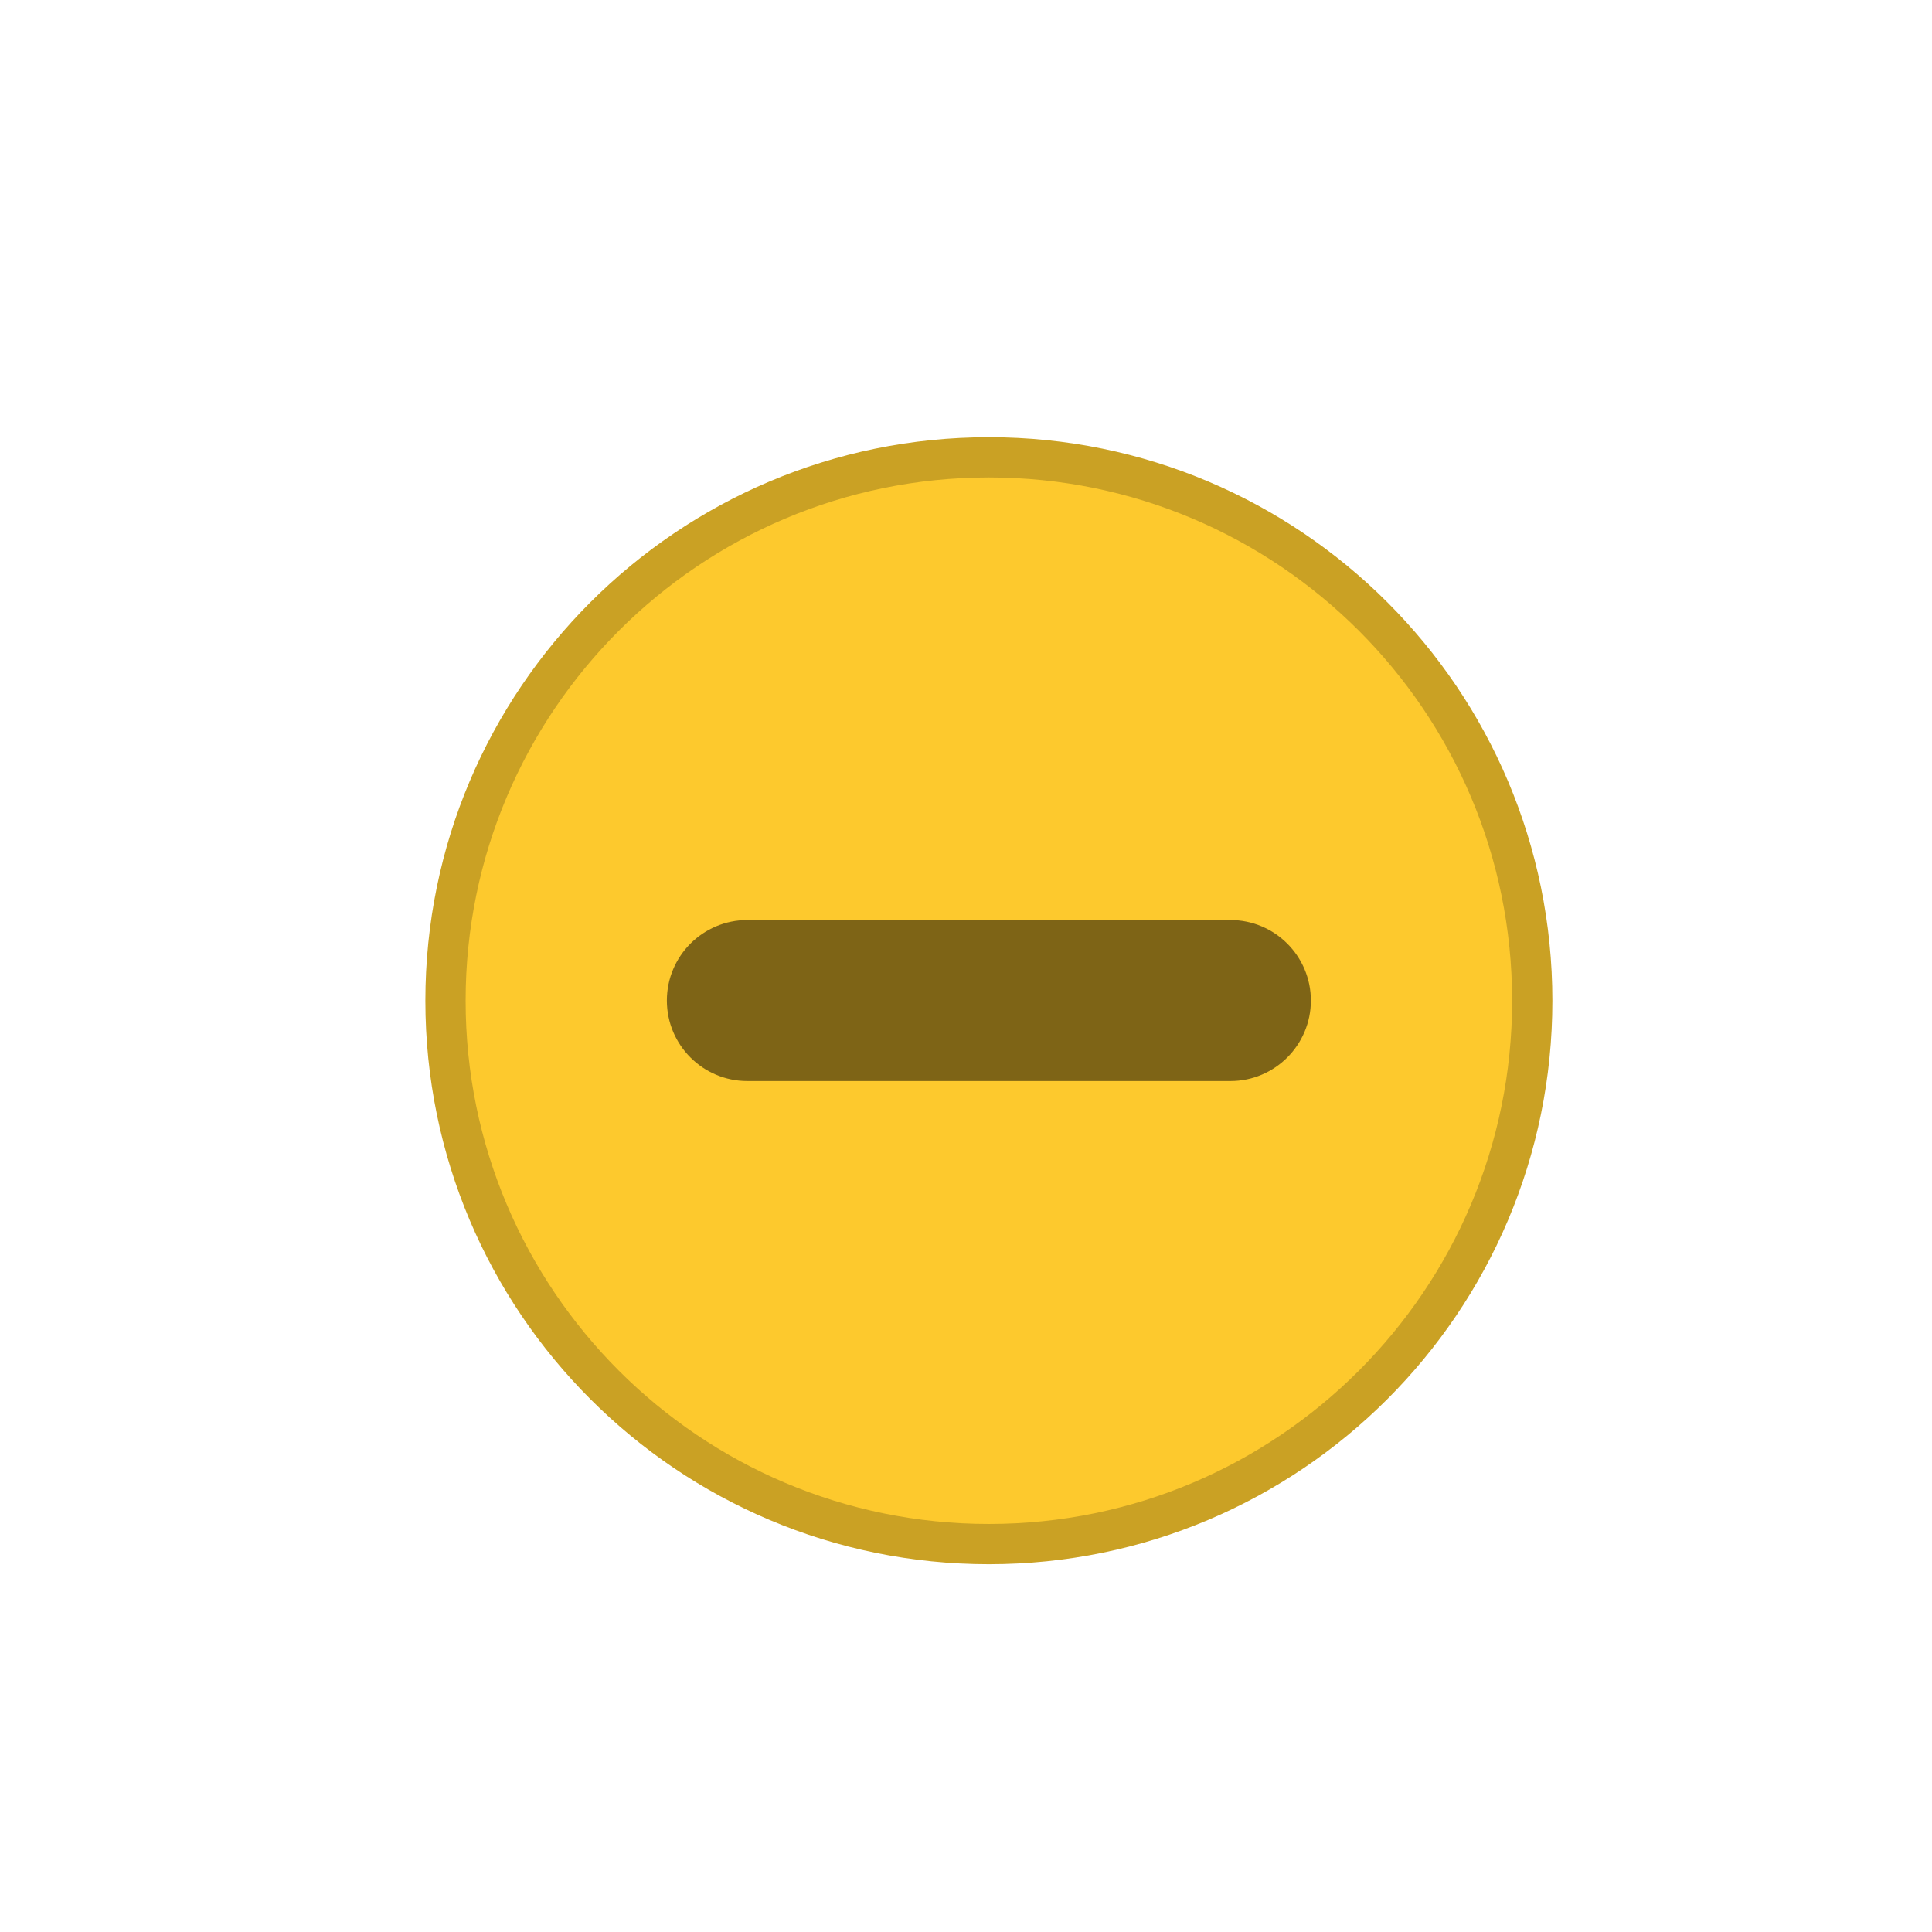
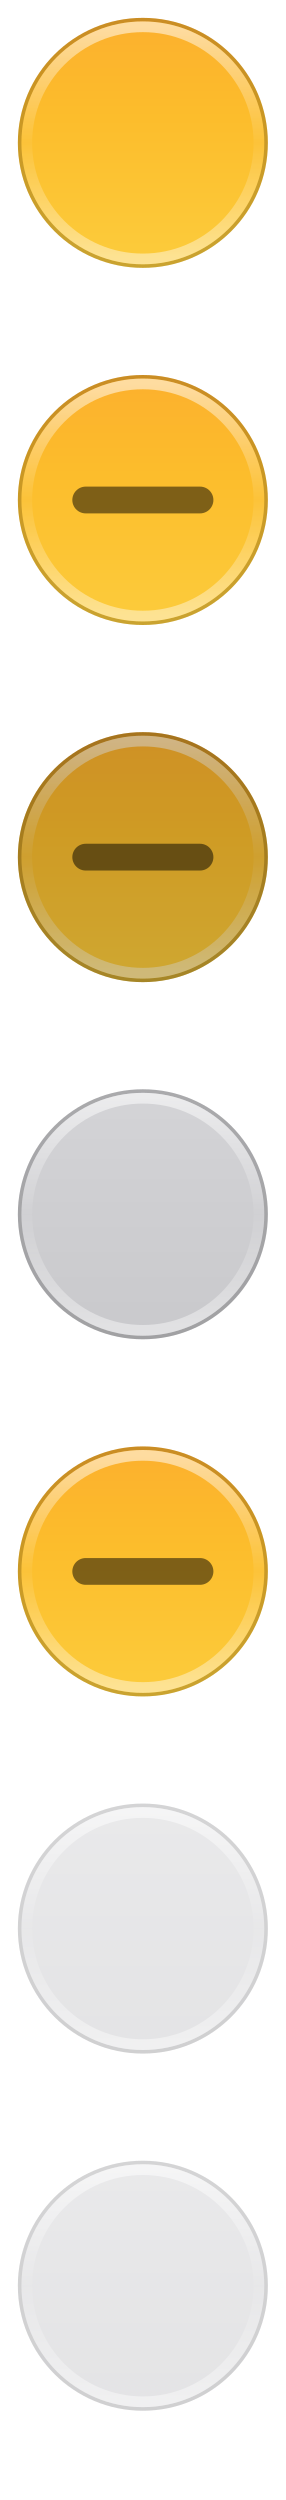
- <svg xmlns="http://www.w3.org/2000/svg" xmlns:xlink="http://www.w3.org/1999/xlink" width="24" height="24" id="svg4428" version="1.1">
-   <defs id="defs4430">
-     <linearGradient id="linearGradient3868">
-       <stop style="stop-color:#5a5a5a;stop-opacity:1;" offset="0" id="stop3870" />
-       <stop style="stop-color:#646464;stop-opacity:1;" offset="1" id="stop3872" />
+ <svg xmlns="http://www.w3.org/2000/svg" width="16" height="140" viewBox="0 0 16 140">
+   <defs>
+     <linearGradient id="active-center-fill" x1="0" y1="0" x2="0" y2="1">
+       <stop offset="0" stop-color="#fcb02d" />
+       <stop offset="0.4" stop-color="#fcbd2c" />
+       <stop offset="1" stop-color="#fccc3c" />
    </linearGradient>
-     <linearGradient id="linearGradient3813">
-       <stop style="stop-color:#666666;stop-opacity:1;" offset="0" id="stop3815" />
-       <stop style="stop-color:#636363;stop-opacity:1;" offset="1" id="stop3817" />
+     <linearGradient id="active-center-rim" x1="0" y1="0" x2="0" y2="1">
+       <stop offset="0" stop-color="#ffffff" stop-opacity="0.55" />
+       <stop offset="0.5" stop-color="#ffffff" stop-opacity="0.05" />
+       <stop offset="1" stop-color="#ffffff" stop-opacity="0.45" />
    </linearGradient>
-     <linearGradient id="linearGradient3787">
-       <stop style="stop-color:#e5e5df;stop-opacity:1;" offset="0" id="stop3789" />
-       <stop style="stop-color:#dadad4;stop-opacity:1;" offset="1" id="stop3791" />
+     <linearGradient id="hover-center-fill" x1="0" y1="0" x2="0" y2="1">
+       <stop offset="0" stop-color="#fcb02d" />
+       <stop offset="0.4" stop-color="#fcbd2c" />
+       <stop offset="1" stop-color="#fccc3c" />
    </linearGradient>
-     <linearGradient id="linearGradient3806-3-5-6">
-       <stop style="stop-color:#303030;stop-opacity:1;" offset="0" id="stop3808-6-9-1" />
-       <stop style="stop-color:#232323;stop-opacity:1;" offset="1" id="stop3810-4-6-3" />
+     <linearGradient id="hover-center-rim" x1="0" y1="0" x2="0" y2="1">
+       <stop offset="0" stop-color="#ffffff" stop-opacity="0.55" />
+       <stop offset="0.5" stop-color="#ffffff" stop-opacity="0.05" />
+       <stop offset="1" stop-color="#ffffff" stop-opacity="0.45" />
    </linearGradient>
-     <linearGradient xlink:href="#linearGradient3787" id="linearGradient3793" x1="40" y1="1044.362" x2="40" y2="1032.362" gradientUnits="userSpaceOnUse" />
-     <linearGradient xlink:href="#linearGradient3787" id="linearGradient3828" gradientUnits="userSpaceOnUse" x1="40" y1="1044.362" x2="40" y2="1032.362" gradientTransform="matrix(1.166667,0,0,1.076923,-6.5,-80.33555)" />
-     <linearGradient xlink:href="#linearGradient3787-8" id="linearGradient3835" gradientUnits="userSpaceOnUse" gradientTransform="matrix(1.166667,0,0,1.076923,-35.5,-1105.698)" x1="40" y1="1044.362" x2="40" y2="1032.362" />
-     <linearGradient xlink:href="#linearGradient3787-8" id="linearGradient3835-4" gradientUnits="userSpaceOnUse" gradientTransform="matrix(1.166667,0,0,1.076923,-35.5,-1105.698)" x1="40" y1="1044.362" x2="40" y2="1032.362" />
-     <linearGradient id="linearGradient3787-8">
-       <stop style="stop-color:#f5f5ee;stop-opacity:1;" offset="0" id="stop3789-2" />
-       <stop style="stop-color:#e6e6df;stop-opacity:1;" offset="1" id="stop3791-6" />
+     <linearGradient id="pressed-center-fill" x1="0" y1="0" x2="0" y2="1">
+       <stop offset="0" stop-color="#fcb02d" />
+       <stop offset="0.4" stop-color="#fcbd2c" />
+       <stop offset="1" stop-color="#fccc3c" />
    </linearGradient>
-     <linearGradient xlink:href="#linearGradient3787-8" id="linearGradient3835-3" gradientUnits="userSpaceOnUse" gradientTransform="matrix(1.166667,0,0,1.076923,-35.5,-1105.698)" x1="40" y1="1044.362" x2="40" y2="1032.362" />
-     <linearGradient id="linearGradient3787-7">
-       <stop style="stop-color:#f5f5ee;stop-opacity:1;" offset="0" id="stop3789-3" />
-       <stop style="stop-color:#e6e6e0;stop-opacity:1;" offset="1" id="stop3791-3" />
+     <linearGradient id="pressed-center-rim" x1="0" y1="0" x2="0" y2="1">
+       <stop offset="0" stop-color="#ffffff" stop-opacity="0.55" />
+       <stop offset="0.5" stop-color="#ffffff" stop-opacity="0.05" />
+       <stop offset="1" stop-color="#ffffff" stop-opacity="0.45" />
    </linearGradient>
-     <linearGradient xlink:href="#linearGradient3787" id="linearGradient3807" x1="11" y1="15.75" x2="11" y2="8.25" gradientUnits="userSpaceOnUse" />
-     <linearGradient xlink:href="#linearGradient3813" id="linearGradient3819" x1="29.5" y1="15.2" x2="29.5" y2="8.8" gradientUnits="userSpaceOnUse" />
-     <linearGradient xlink:href="#linearGradient4231" id="linearGradient3807-1" x1="10" y1="7" x2="10" y2="15.889" gradientUnits="userSpaceOnUse" />
-     <linearGradient id="linearGradient4231">
-       <stop id="stop4233" offset="0" style="stop-color:#e7e7e1;stop-opacity:1;" />
-       <stop id="stop4239" offset="1" style="stop-color:#dadad3;stop-opacity:1;" />
+     <linearGradient id="inactive-center-fill" x1="0" y1="0" x2="0" y2="1">
+       <stop offset="0" stop-color="#d4d4d7" />
+       <stop offset="0.4" stop-color="#cfcfd2" />
+       <stop offset="1" stop-color="#c9c9cc" />
    </linearGradient>
-     <linearGradient xlink:href="#linearGradient4231-1" id="linearGradient3807-1-1" x1="10" y1="15.889" x2="10" y2="7" gradientUnits="userSpaceOnUse" />
-     <linearGradient id="linearGradient4231-1">
-       <stop id="stop4233-6" offset="0" style="stop-color:#e5e5de;stop-opacity:1;" />
-       <stop id="stop4239-7" offset="1" style="stop-color:#dadad3;stop-opacity:1;" />
+     <linearGradient id="inactive-center-rim" x1="0" y1="0" x2="0" y2="1">
+       <stop offset="0" stop-color="#ffffff" stop-opacity="0.55" />
+       <stop offset="0.5" stop-color="#ffffff" stop-opacity="0.05" />
+       <stop offset="1" stop-color="#ffffff" stop-opacity="0.45" />
    </linearGradient>
-     <linearGradient id="linearGradient4363">
-       <stop style="stop-color:#979791;stop-opacity:1;" offset="0" id="stop4365" />
-       <stop style="stop-color:#dadad4;stop-opacity:0;" offset="1" id="stop4367" />
+     <linearGradient id="hover-inactive-center-fill" x1="0" y1="0" x2="0" y2="1">
+       <stop offset="0" stop-color="#fcb02d" />
+       <stop offset="0.4" stop-color="#fcbd2c" />
+       <stop offset="1" stop-color="#fccc3c" />
    </linearGradient>
-     <linearGradient id="linearGradient4363-7">
-       <stop style="stop-color:#f5f5ef;stop-opacity:1;" offset="0" id="stop4365-9" />
-       <stop style="stop-color:#dadad4;stop-opacity:0;" offset="1" id="stop4367-8" />
+     <linearGradient id="hover-inactive-center-rim" x1="0" y1="0" x2="0" y2="1">
+       <stop offset="0" stop-color="#ffffff" stop-opacity="0.55" />
+       <stop offset="0.5" stop-color="#ffffff" stop-opacity="0.05" />
+       <stop offset="1" stop-color="#ffffff" stop-opacity="0.45" />
    </linearGradient>
-     <linearGradient xlink:href="#linearGradient4231-7" id="linearGradient4361" gradientUnits="userSpaceOnUse" gradientTransform="matrix(1.1875,0,0,1,-41.25,0)" x1="248.632" y1="79" x2="248.632" y2="58" />
-     <linearGradient id="linearGradient4231-7">
-       <stop id="stop4233-4" offset="0" style="stop-color:#e6e6df;stop-opacity:1;" />
-       <stop id="stop4239-8" offset="1" style="stop-color:#d1d1ca;stop-opacity:1;" />
+     <linearGradient id="deactivated-center-fill" x1="0" y1="0" x2="0" y2="1">
+       <stop offset="0" stop-color="#d4d4d7" />
+       <stop offset="0.4" stop-color="#cfcfd2" />
+       <stop offset="1" stop-color="#c9c9cc" />
    </linearGradient>
-     <linearGradient xlink:href="#linearGradient4231-7" id="linearGradient3127" gradientUnits="userSpaceOnUse" gradientTransform="matrix(1.1875,0,0,1,-262.25,-55.99998)" x1="248.632" y1="79" x2="248.632" y2="58" />
-     <linearGradient xlink:href="#linearGradient4231-7" id="linearGradient3154" gradientUnits="userSpaceOnUse" gradientTransform="matrix(1.1875,0,0,1,-262.25,-55.99998)" x1="248.632" y1="79" x2="248.632" y2="58" />
-     <linearGradient xlink:href="#linearGradient4231-7" id="linearGradient3159" gradientUnits="userSpaceOnUse" gradientTransform="matrix(1.1875,0,0,1,-249.25,-54.99998)" x1="248.632" y1="79" x2="248.632" y2="58" />
-     <linearGradient xlink:href="#linearGradient4231-7-9" id="linearGradient3159-0" gradientUnits="userSpaceOnUse" gradientTransform="matrix(1.1875,0,0,1,-262.25,-55.99998)" x1="248.632" y1="79" x2="248.632" y2="58" />
-     <linearGradient id="linearGradient4231-7-9">
-       <stop id="stop4233-4-2" offset="0" style="stop-color:#e6e6df;stop-opacity:1;" />
-       <stop id="stop4239-8-9" offset="1" style="stop-color:#d1d1ca;stop-opacity:1;" />
+     <linearGradient id="deactivated-center-rim" x1="0" y1="0" x2="0" y2="1">
+       <stop offset="0" stop-color="#ffffff" stop-opacity="0.55" />
+       <stop offset="0.5" stop-color="#ffffff" stop-opacity="0.05" />
+       <stop offset="1" stop-color="#ffffff" stop-opacity="0.45" />
    </linearGradient>
-     <linearGradient id="linearGradient4231-5">
-       <stop id="stop4233-41" offset="0" style="stop-color:#e5e5de;stop-opacity:1;" />
-       <stop id="stop4239-73" offset="1" style="stop-color:#dadad3;stop-opacity:1;" />
+     <linearGradient id="deactivated-inactive-center-fill" x1="0" y1="0" x2="0" y2="1">
+       <stop offset="0" stop-color="#d4d4d7" />
+       <stop offset="0.4" stop-color="#cfcfd2" />
+       <stop offset="1" stop-color="#c9c9cc" />
    </linearGradient>
-     <linearGradient xlink:href="#linearGradient4231-7-7" id="linearGradient3159-1" gradientUnits="userSpaceOnUse" gradientTransform="matrix(1.1875,0,0,1,-262.25,-55.99998)" x1="248.632" y1="79" x2="248.632" y2="58" />
-     <linearGradient id="linearGradient4231-7-7">
-       <stop id="stop4233-4-7" offset="0" style="stop-color:#e6e6df;stop-opacity:1;" />
-       <stop id="stop4239-8-2" offset="1" style="stop-color:#d1d1ca;stop-opacity:1;" />
-     </linearGradient>
-     <linearGradient xlink:href="#linearGradient4231-73" id="linearGradient3807-1-7" x1="10" y1="15.889" x2="10" y2="7" gradientUnits="userSpaceOnUse" />
-     <linearGradient id="linearGradient4231-73">
-       <stop id="stop4233-1" offset="0" style="stop-color:#e5e5de;stop-opacity:1;" />
-       <stop id="stop4239-85" offset="1" style="stop-color:#dadad3;stop-opacity:1;" />
+     <linearGradient id="deactivated-inactive-center-rim" x1="0" y1="0" x2="0" y2="1">
+       <stop offset="0" stop-color="#ffffff" stop-opacity="0.55" />
+       <stop offset="0.5" stop-color="#ffffff" stop-opacity="0.05" />
+       <stop offset="1" stop-color="#ffffff" stop-opacity="0.45" />
    </linearGradient>
  </defs>
-   <g id="layer1" transform="translate(0,-1098.52)">
-     <g id="4" transform="translate(86.4,-3.2)" />
-     <g transform="translate(-248.7159,1319.589)" style="display:inline" id="inactive-center">
-       <rect ry="1.6930764e-05" y="-268.638" x="253" height="16" width="16" id="rect1557-60" style="opacity:0;fill:#000000;fill-opacity:1;stroke:none;stroke-width:0.474;stroke-linejoin:miter;stroke-miterlimit:4;stroke-dasharray:none;stroke-opacity:1;paint-order:markers stroke fill" />
-       <g transform="translate(254,-267.6378)" id="titlebutton-minimize-backdrop-1-6" style="enable-background:new">
-         <g transform="translate(-5,-1033.362)" id="g6-6-2">
-           <path style="fill:#bababa;fill-opacity:1;fill-rule:evenodd;stroke:none" d="m 12,1047.362 c 3.866,0 7,-3.134 7,-7 0,-3.866 -3.134,-7 -7,-7 -3.866,0 -7,3.134 -7,7 0,3.866 3.134,7 7,7" id="path2-26-6" />
-           <path style="opacity:1;fill:#cecece;fill-opacity:1;fill-rule:evenodd;stroke:none" d="m 12,1046.862 c 3.59,0 6.5,-2.91 6.5,-6.5 0,-3.59 -2.91,-6.5 -6.5,-6.5 -3.59,0 -6.5,2.91 -6.5,6.5 0,3.59 2.91,6.5 6.5,6.5" id="path4-1" />
-         </g>
-       </g>
-     </g>
-     <g transform="translate(-248.7159,1319.589)" style="display:inline" id="active-center">
-       <rect style="opacity:0;fill:#000000;fill-opacity:1;stroke:none;stroke-width:0.474;stroke-linejoin:miter;stroke-miterlimit:4;stroke-dasharray:none;stroke-opacity:1;paint-order:markers stroke fill" id="rect1565-18" width="16" height="16" x="253" y="-242.638" ry="1.6930764e-05" />
-       <g transform="translate(254,-241.6378)" id="titlebutton-minimize-1-7" style="enable-background:new">
-         <g transform="translate(-5,-1033.362)" id="g6-2-9">
-           <path style="fill:#caa124;fill-opacity:1;fill-rule:evenodd;stroke:none" d="m 12,1047.362 c 3.866,0 7,-3.134 7,-7 0,-3.866 -3.134,-7 -7,-7 -3.866,0 -7,3.134 -7,7 0,3.866 3.134,7 7,7" id="path2-37-2" />
-           <path style="opacity:1;fill:#fdc92d;fill-opacity:1;fill-rule:evenodd;stroke:none" d="m 12,1046.862 c 3.59,0 6.5,-2.91 6.5,-6.5 0,-3.59 -2.91,-6.5 -6.5,-6.5 -3.59,0 -6.5,2.91 -6.5,6.5 0,3.59 2.91,6.5 6.5,6.5" id="path4-59" />
-         </g>
-       </g>
-     </g>
-     <g transform="translate(-248.7159,1319.589)" style="display:inline" id="pressed-center">
-       <rect style="opacity:0;fill:#000000;fill-opacity:1;stroke:none;stroke-width:0.474;stroke-linejoin:miter;stroke-miterlimit:4;stroke-dasharray:none;stroke-opacity:1;paint-order:markers stroke fill" id="rect1582-7" width="16" height="16" x="253" y="-190.638" ry="1.6930764e-05" />
-       <g transform="translate(254,-189.6378)" id="titlebutton-minimize-active-1-6" style="enable-background:new">
-         <g transform="translate(-5,-1033.362)" id="g6-22-5">
-           <path style="fill:#caa124;fill-opacity:1;fill-rule:evenodd;stroke:none" d="m 12,1047.362 c 3.866,0 7,-3.134 7,-7 0,-3.866 -3.134,-7 -7,-7 -3.866,0 -7,3.134 -7,7 0,3.866 3.134,7 7,7" id="path2-8-6" />
-           <rect style="opacity:0.5;fill:#000000;fill-opacity:1;stroke:none;stroke-width:2;stroke-linecap:round;stroke-linejoin:round;stroke-miterlimit:4;stroke-dasharray:none;stroke-opacity:1" width="8" height="2" x="8" y="1039.36" ry="1" id="rect4-9" />
-         </g>
-       </g>
-     </g>
-     <g transform="translate(-248.7159,1319.589)" style="display:inline" id="hover-center">
-       <rect ry="1.6930764e-05" y="-216.638" x="253" height="16" width="16" id="rect1573-3" style="opacity:0;fill:#000000;fill-opacity:1;stroke:none;stroke-width:0.474;stroke-linejoin:miter;stroke-miterlimit:4;stroke-dasharray:none;stroke-opacity:1;paint-order:markers stroke fill" />
-       <g transform="translate(254,-215.6378)" id="titlebutton-minimize-hover-1-7" style="enable-background:new">
-         <g transform="translate(-5,-1033.362)" id="g8-9-45">
-           <path style="fill:#caa124;fill-opacity:1;fill-rule:evenodd;stroke:none" d="m 12,1047.362 c 3.866,0 7,-3.134 7,-7 0,-3.866 -3.134,-7 -7,-7 -3.866,0 -7,3.134 -7,7 0,3.866 3.134,7 7,7" id="path2-31-2" />
-           <path style="opacity:1;fill:#fdc92d;fill-opacity:1;fill-rule:evenodd;stroke:none" d="m 12,1046.862 c 3.59,0 6.5,-2.91 6.5,-6.5 0,-3.59 -2.91,-6.5 -6.5,-6.5 -3.59,0 -6.5,2.91 -6.5,6.5 0,3.59 2.91,6.5 6.5,6.5" id="path4-94" />
-           <rect style="opacity:0.5;fill:#000000;fill-opacity:1;stroke:none;stroke-width:2;stroke-linecap:round;stroke-linejoin:round;stroke-miterlimit:4;stroke-dasharray:none;stroke-opacity:1" width="8" height="2" x="8" y="1039.36" ry="1" id="rect6-5" />
-         </g>
-       </g>
-     </g>
-     <g id="deactivated-center" style="display:inline" transform="translate(-215.7086,1319.589)">
-       <rect style="opacity:0;fill:#000000;fill-opacity:1;stroke:none;stroke-width:0.474;stroke-linejoin:miter;stroke-miterlimit:4;stroke-dasharray:none;stroke-opacity:1;paint-order:markers stroke fill" id="rect963" width="16" height="16" x="253" y="-268.638" ry="1.6930764e-05" />
-       <g style="enable-background:new" id="g971" transform="translate(254,-267.6378)">
-         <g id="g969" transform="translate(-5,-1033.362)">
-           <path id="path965" d="m 12,1047.362 c 3.866,0 7,-3.134 7,-7 0,-3.866 -3.134,-7 -7,-7 -3.866,0 -7,3.134 -7,7 0,3.866 3.134,7 7,7" style="fill:#bababa;fill-opacity:1;fill-rule:evenodd;stroke:none" />
-           <path id="path967" d="m 12,1046.862 c 3.59,0 6.5,-2.91 6.5,-6.5 0,-3.59 -2.91,-6.5 -6.5,-6.5 -3.59,0 -6.5,2.91 -6.5,6.5 0,3.59 2.91,6.5 6.5,6.5" style="opacity:1;fill:#cecece;fill-opacity:1;fill-rule:evenodd;stroke:none" />
-         </g>
-       </g>
-     </g>
+   <g id="active-center" transform="translate(0,0)">
+     <rect width="16" height="16" fill="#000000" opacity="0" />
+     <circle cx="8" cy="8" r="7" fill="url(#active-center-fill)" />
+     <circle cx="8" cy="8" r="6.9" fill="none" stroke="#000000" stroke-opacity="0.2" stroke-width="0.2" />
+     <circle cx="8" cy="8" r="6.5" fill="none" stroke="url(#active-center-rim)" stroke-width="0.6" />
+   </g>
+   <g id="hover-center" transform="translate(0,20)">
+     <rect width="16" height="16" fill="#000000" opacity="0" />
+     <circle cx="8" cy="8" r="7" fill="url(#hover-center-fill)" />
+     <circle cx="8" cy="8" r="6.9" fill="none" stroke="#000000" stroke-opacity="0.2" stroke-width="0.2" />
+     <circle cx="8" cy="8" r="6.5" fill="none" stroke="url(#hover-center-rim)" stroke-width="0.6" />
+     <path d="M4.8 8H11.2" fill="none" stroke="#000000" stroke-opacity="0.5" stroke-width="1.5" stroke-linecap="round" />
+   </g>
+   <g id="pressed-center" transform="translate(0,40)">
+     <rect width="16" height="16" fill="#000000" opacity="0" />
+     <circle cx="8" cy="8" r="7" fill="url(#pressed-center-fill)" />
+     <circle cx="8" cy="8" r="6.9" fill="none" stroke="#000000" stroke-opacity="0.2" stroke-width="0.2" />
+     <circle cx="8" cy="8" r="6.5" fill="none" stroke="url(#pressed-center-rim)" stroke-width="0.6" />
+     <circle cx="8" cy="8" r="7" fill="#000000" fill-opacity="0.18" />
+     <path d="M4.8 8H11.2" fill="none" stroke="#000000" stroke-opacity="0.5" stroke-width="1.5" stroke-linecap="round" />
+   </g>
+   <g id="inactive-center" transform="translate(0,60)">
+     <rect width="16" height="16" fill="#000000" opacity="0" />
+     <circle cx="8" cy="8" r="7" fill="url(#inactive-center-fill)" />
+     <circle cx="8" cy="8" r="6.9" fill="none" stroke="#000000" stroke-opacity="0.2" stroke-width="0.2" />
+     <circle cx="8" cy="8" r="6.5" fill="none" stroke="url(#inactive-center-rim)" stroke-width="0.6" />
+   </g>
+   <g id="hover-inactive-center" transform="translate(0,80)">
+     <rect width="16" height="16" fill="#000000" opacity="0" />
+     <circle cx="8" cy="8" r="7" fill="url(#hover-inactive-center-fill)" />
+     <circle cx="8" cy="8" r="6.9" fill="none" stroke="#000000" stroke-opacity="0.2" stroke-width="0.2" />
+     <circle cx="8" cy="8" r="6.5" fill="none" stroke="url(#hover-inactive-center-rim)" stroke-width="0.6" />
+     <path d="M4.8 8H11.2" fill="none" stroke="#000000" stroke-opacity="0.5" stroke-width="1.5" stroke-linecap="round" />
+   </g>
+   <g id="deactivated-center" transform="translate(0,100)" opacity="0.5">
+     <rect width="16" height="16" fill="#000000" opacity="0" />
+     <circle cx="8" cy="8" r="7" fill="url(#deactivated-center-fill)" />
+     <circle cx="8" cy="8" r="6.9" fill="none" stroke="#000000" stroke-opacity="0.2" stroke-width="0.2" />
+     <circle cx="8" cy="8" r="6.5" fill="none" stroke="url(#deactivated-center-rim)" stroke-width="0.6" />
+   </g>
+   <g id="deactivated-inactive-center" transform="translate(0,120)" opacity="0.5">
+     <rect width="16" height="16" fill="#000000" opacity="0" />
+     <circle cx="8" cy="8" r="7" fill="url(#deactivated-inactive-center-fill)" />
+     <circle cx="8" cy="8" r="6.9" fill="none" stroke="#000000" stroke-opacity="0.2" stroke-width="0.2" />
+     <circle cx="8" cy="8" r="6.5" fill="none" stroke="url(#deactivated-inactive-center-rim)" stroke-width="0.6" />
  </g>
</svg>
